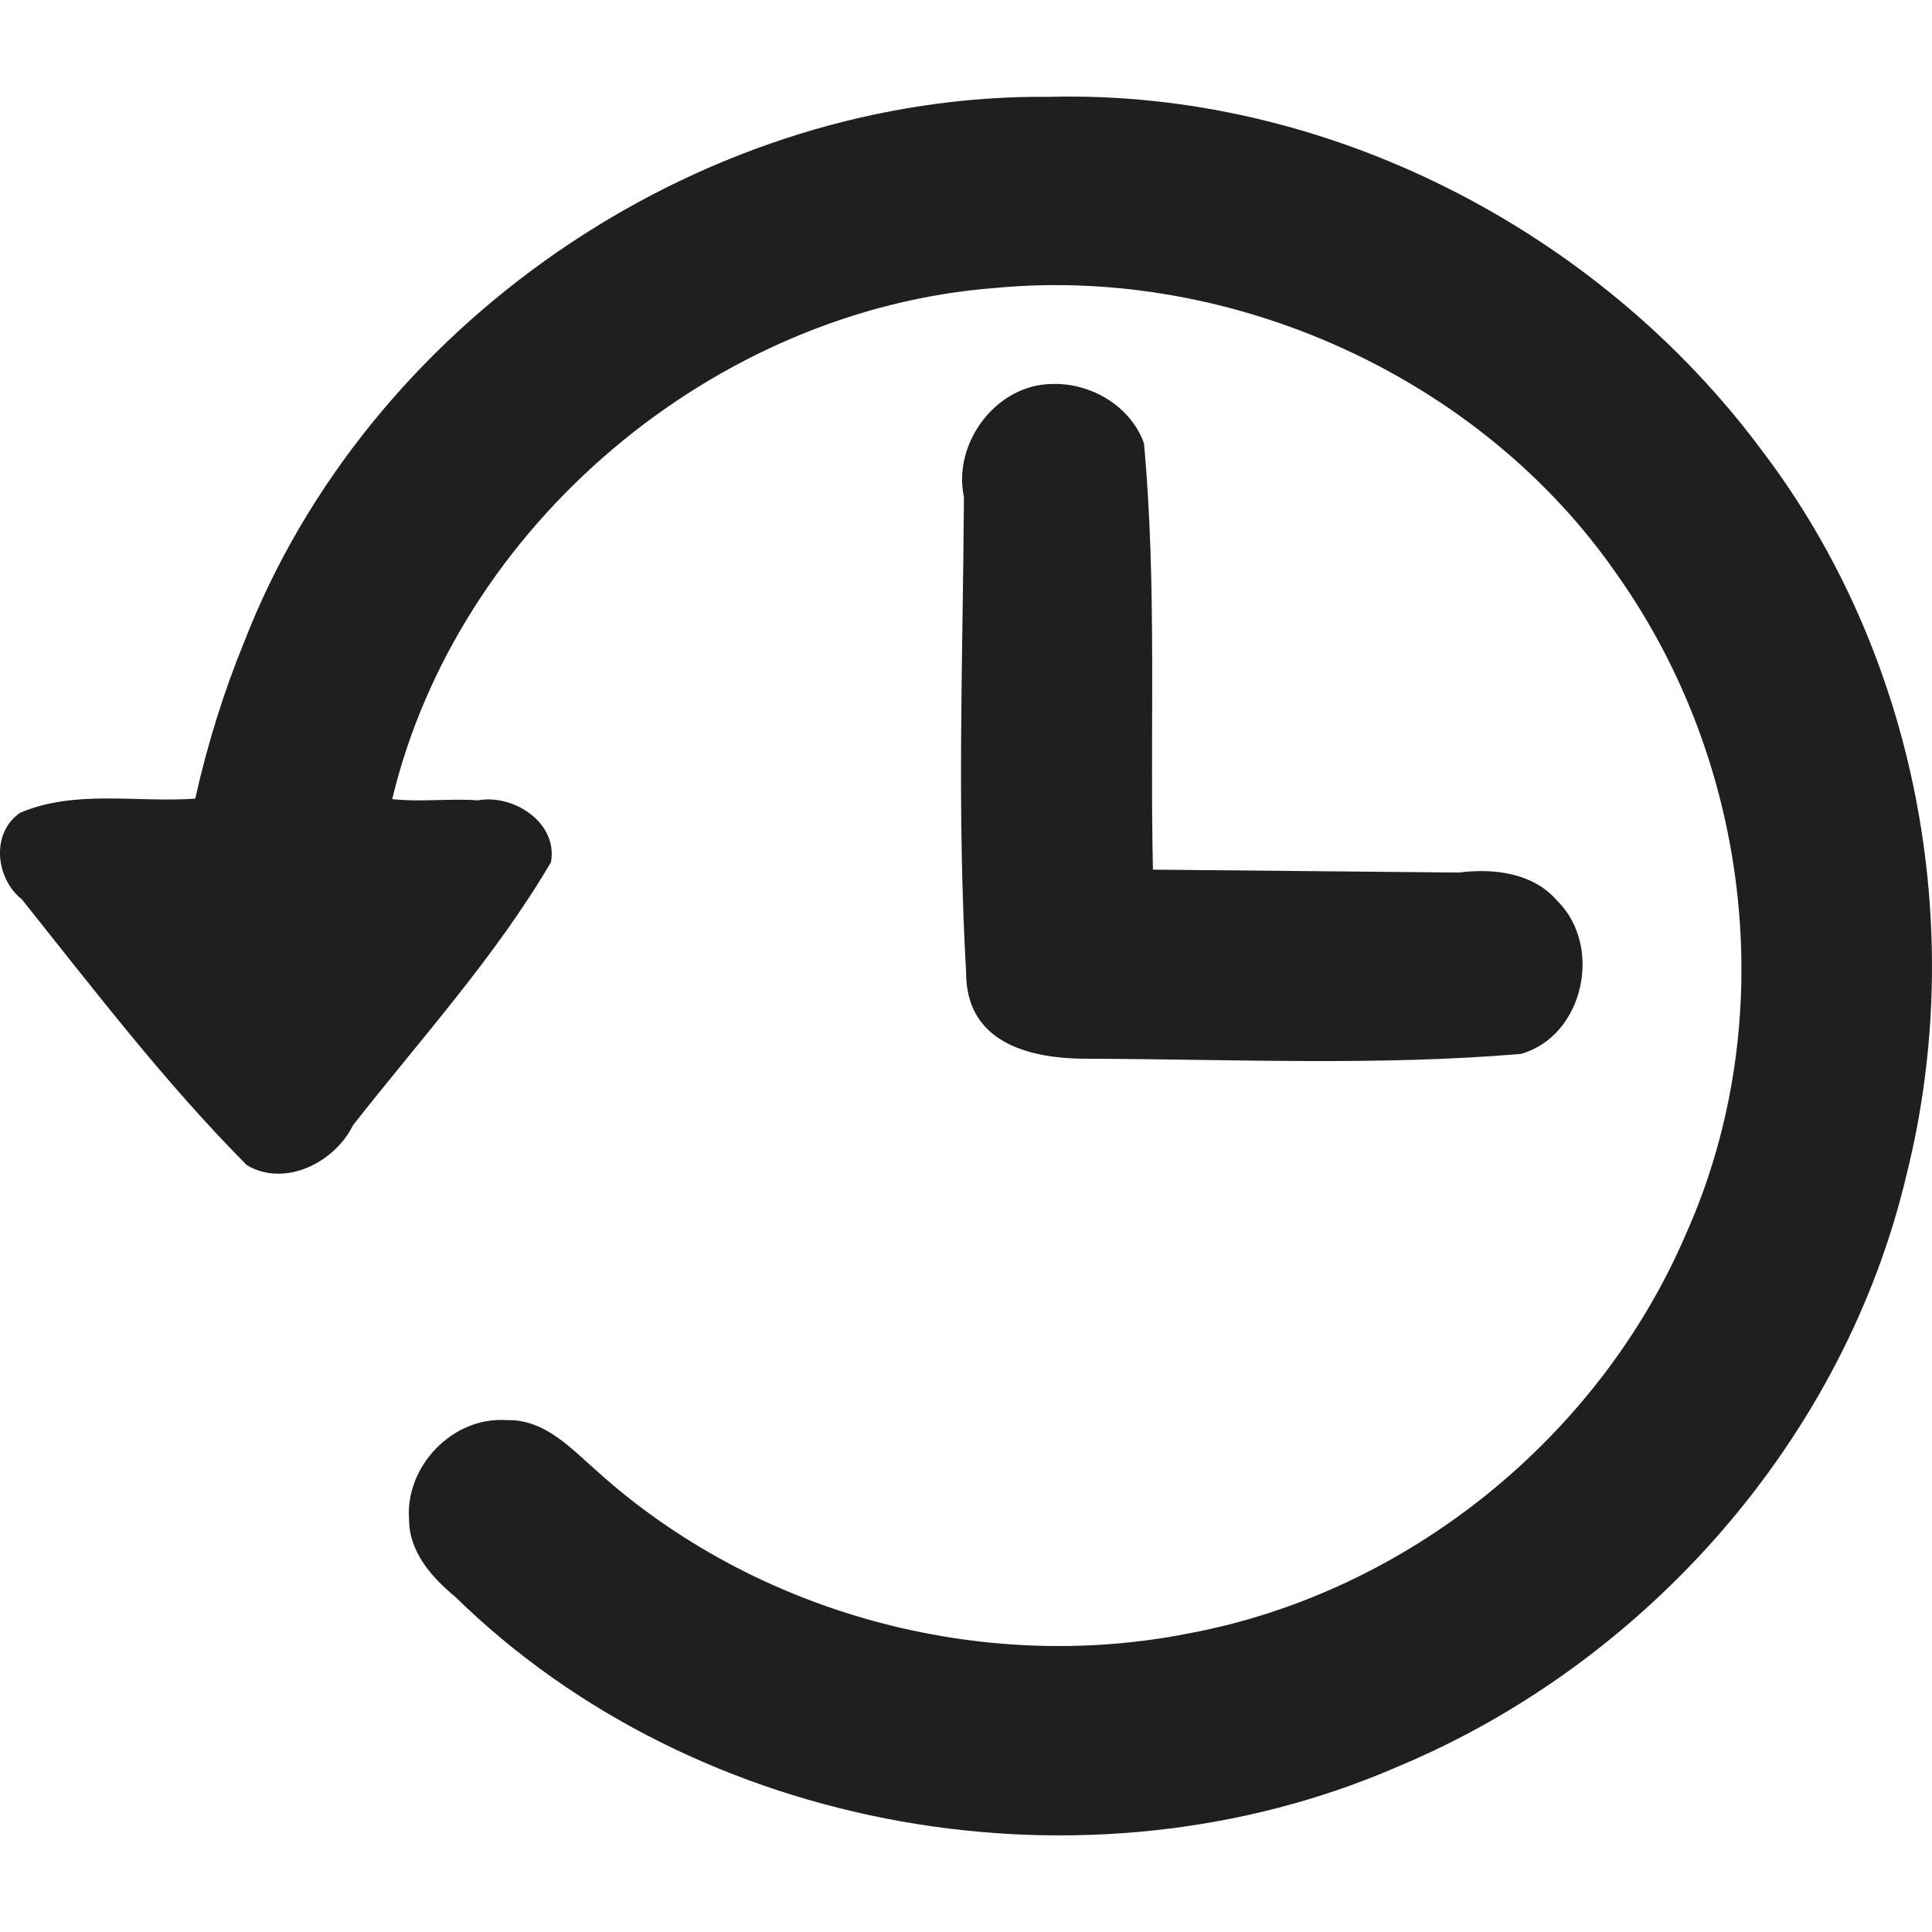
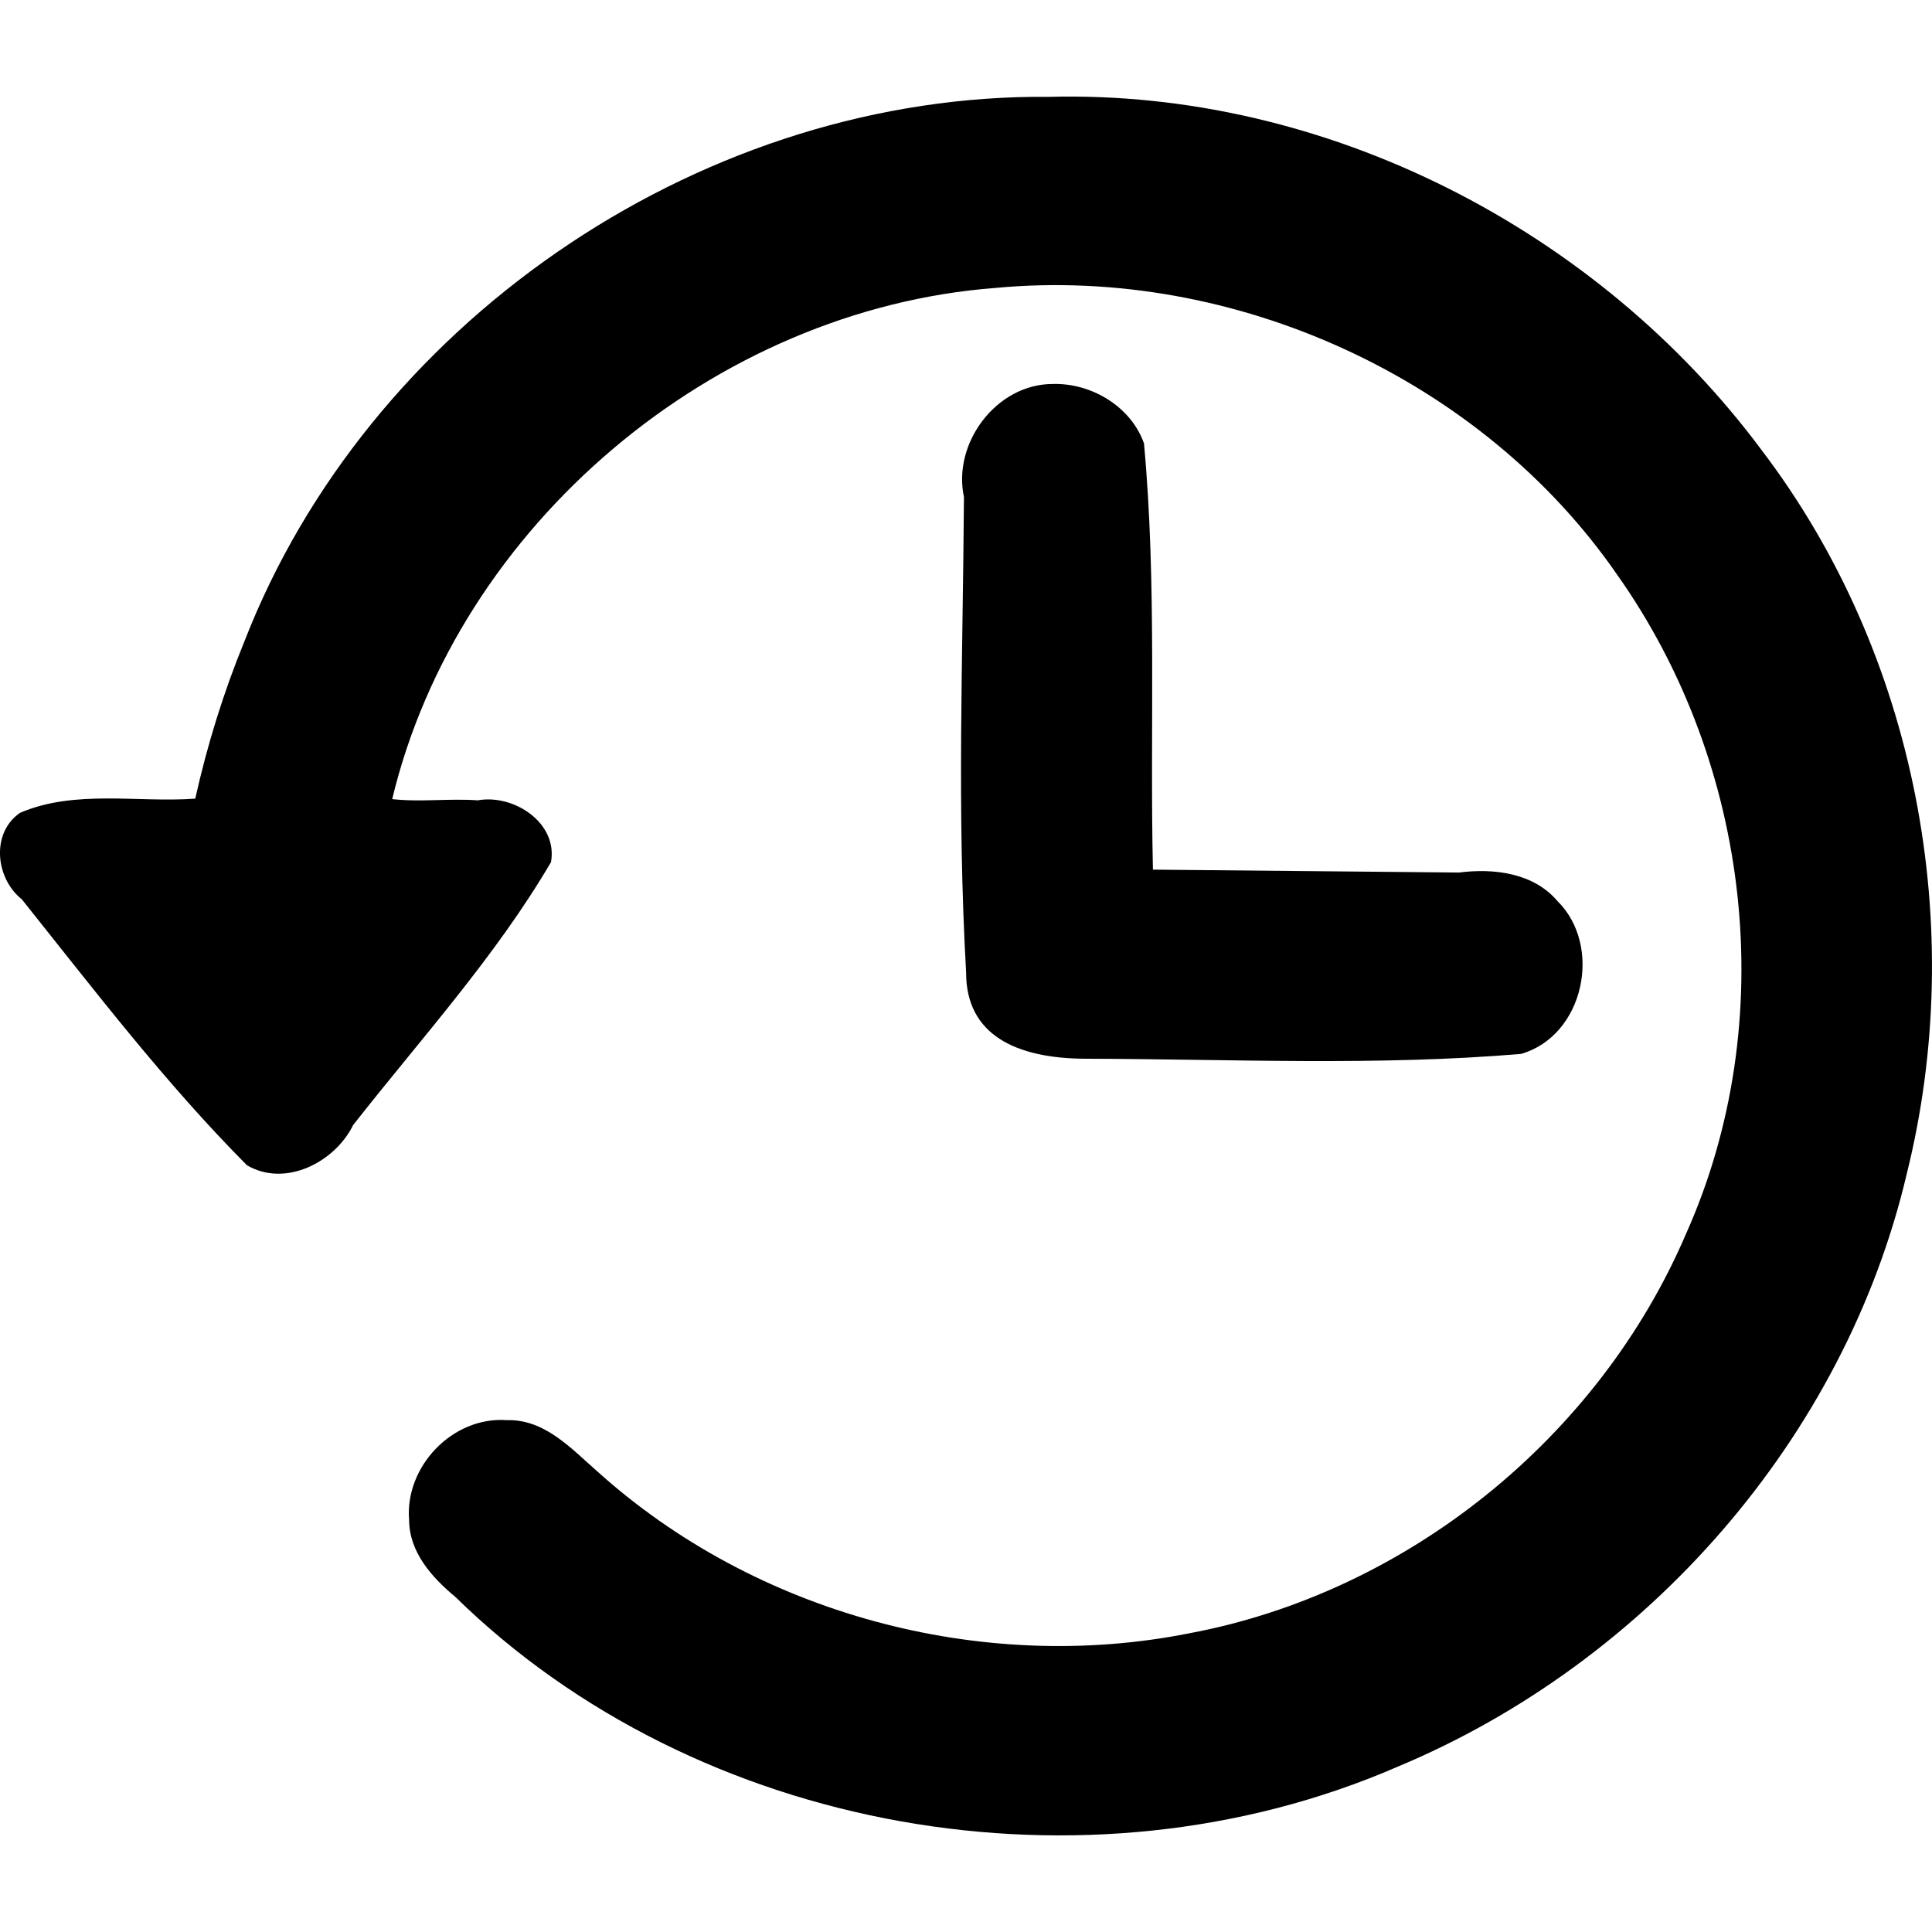
- <svg xmlns="http://www.w3.org/2000/svg" width="500" height="500" viewBox="0 0 16 16" fill="none">
-   <path d="M8.557 0.802C5.735 0.832 3.039 2.7 2.024 5.312C1.851 5.734 1.716 6.17 1.617 6.614C1.142 6.649 0.619 6.536 0.165 6.732C-0.078 6.901 -0.036 7.276 0.181 7.448C0.781 8.199 1.367 8.968 2.045 9.65C2.363 9.837 2.774 9.624 2.924 9.318C3.484 8.604 4.104 7.923 4.563 7.14C4.622 6.815 4.255 6.574 3.957 6.628C3.721 6.611 3.484 6.644 3.248 6.618C3.791 4.355 5.91 2.56 8.25 2.384C10.217 2.201 12.271 3.132 13.395 4.763C14.503 6.332 14.749 8.459 13.963 10.218C13.242 11.902 11.656 13.189 9.845 13.527C8.122 13.869 6.251 13.362 4.945 12.184C4.73 11.996 4.511 11.752 4.197 11.761C3.747 11.729 3.352 12.146 3.388 12.587C3.389 12.854 3.576 13.063 3.77 13.224C5.775 15.188 9.002 15.749 11.575 14.631C13.646 13.766 15.277 11.904 15.79 9.725C16.3 7.681 15.873 5.415 14.59 3.729C13.235 1.905 10.982 0.742 8.689 0.802C8.645 0.802 8.601 0.802 8.557 0.802V0.802ZM8.717 3.18C8.25 3.181 7.887 3.671 7.983 4.116C7.974 5.492 7.924 6.682 8.001 8.056C8.001 8.565 8.406 8.768 9 8.768C10.198 8.771 11.402 8.829 12.597 8.728C13.119 8.577 13.275 7.834 12.898 7.462C12.699 7.228 12.37 7.189 12.083 7.226L9.548 7.202C9.522 6.026 9.582 4.845 9.474 3.672C9.366 3.366 9.037 3.17 8.717 3.18L8.717 3.18Z" fill="#1F1F1F" />
+ <svg xmlns="http://www.w3.org/2000/svg" width="500" height="500" viewBox="0 0 16 16">
+   <path d="M8.557 0.802C5.735 0.832 3.039 2.7 2.024 5.312C1.851 5.734 1.716 6.17 1.617 6.614C1.142 6.649 0.619 6.536 0.165 6.732C-0.078 6.901 -0.036 7.276 0.181 7.448C0.781 8.199 1.367 8.968 2.045 9.65C2.363 9.837 2.774 9.624 2.924 9.318C3.484 8.604 4.104 7.923 4.563 7.14C4.622 6.815 4.255 6.574 3.957 6.628C3.721 6.611 3.484 6.644 3.248 6.618C3.791 4.355 5.91 2.56 8.25 2.384C10.217 2.201 12.271 3.132 13.395 4.763C14.503 6.332 14.749 8.459 13.963 10.218C13.242 11.902 11.656 13.189 9.845 13.527C8.122 13.869 6.251 13.362 4.945 12.184C4.73 11.996 4.511 11.752 4.197 11.761C3.747 11.729 3.352 12.146 3.388 12.587C3.389 12.854 3.576 13.063 3.77 13.224C5.775 15.188 9.002 15.749 11.575 14.631C13.646 13.766 15.277 11.904 15.79 9.725C16.3 7.681 15.873 5.415 14.59 3.729C13.235 1.905 10.982 0.742 8.689 0.802C8.645 0.802 8.601 0.802 8.557 0.802V0.802ZM8.717 3.18C8.25 3.181 7.887 3.671 7.983 4.116C7.974 5.492 7.924 6.682 8.001 8.056C8.001 8.565 8.406 8.768 9 8.768C10.198 8.771 11.402 8.829 12.597 8.728C13.119 8.577 13.275 7.834 12.898 7.462C12.699 7.228 12.37 7.189 12.083 7.226L9.548 7.202C9.522 6.026 9.582 4.845 9.474 3.672C9.366 3.366 9.037 3.17 8.717 3.18L8.717 3.18Z" />
</svg>
